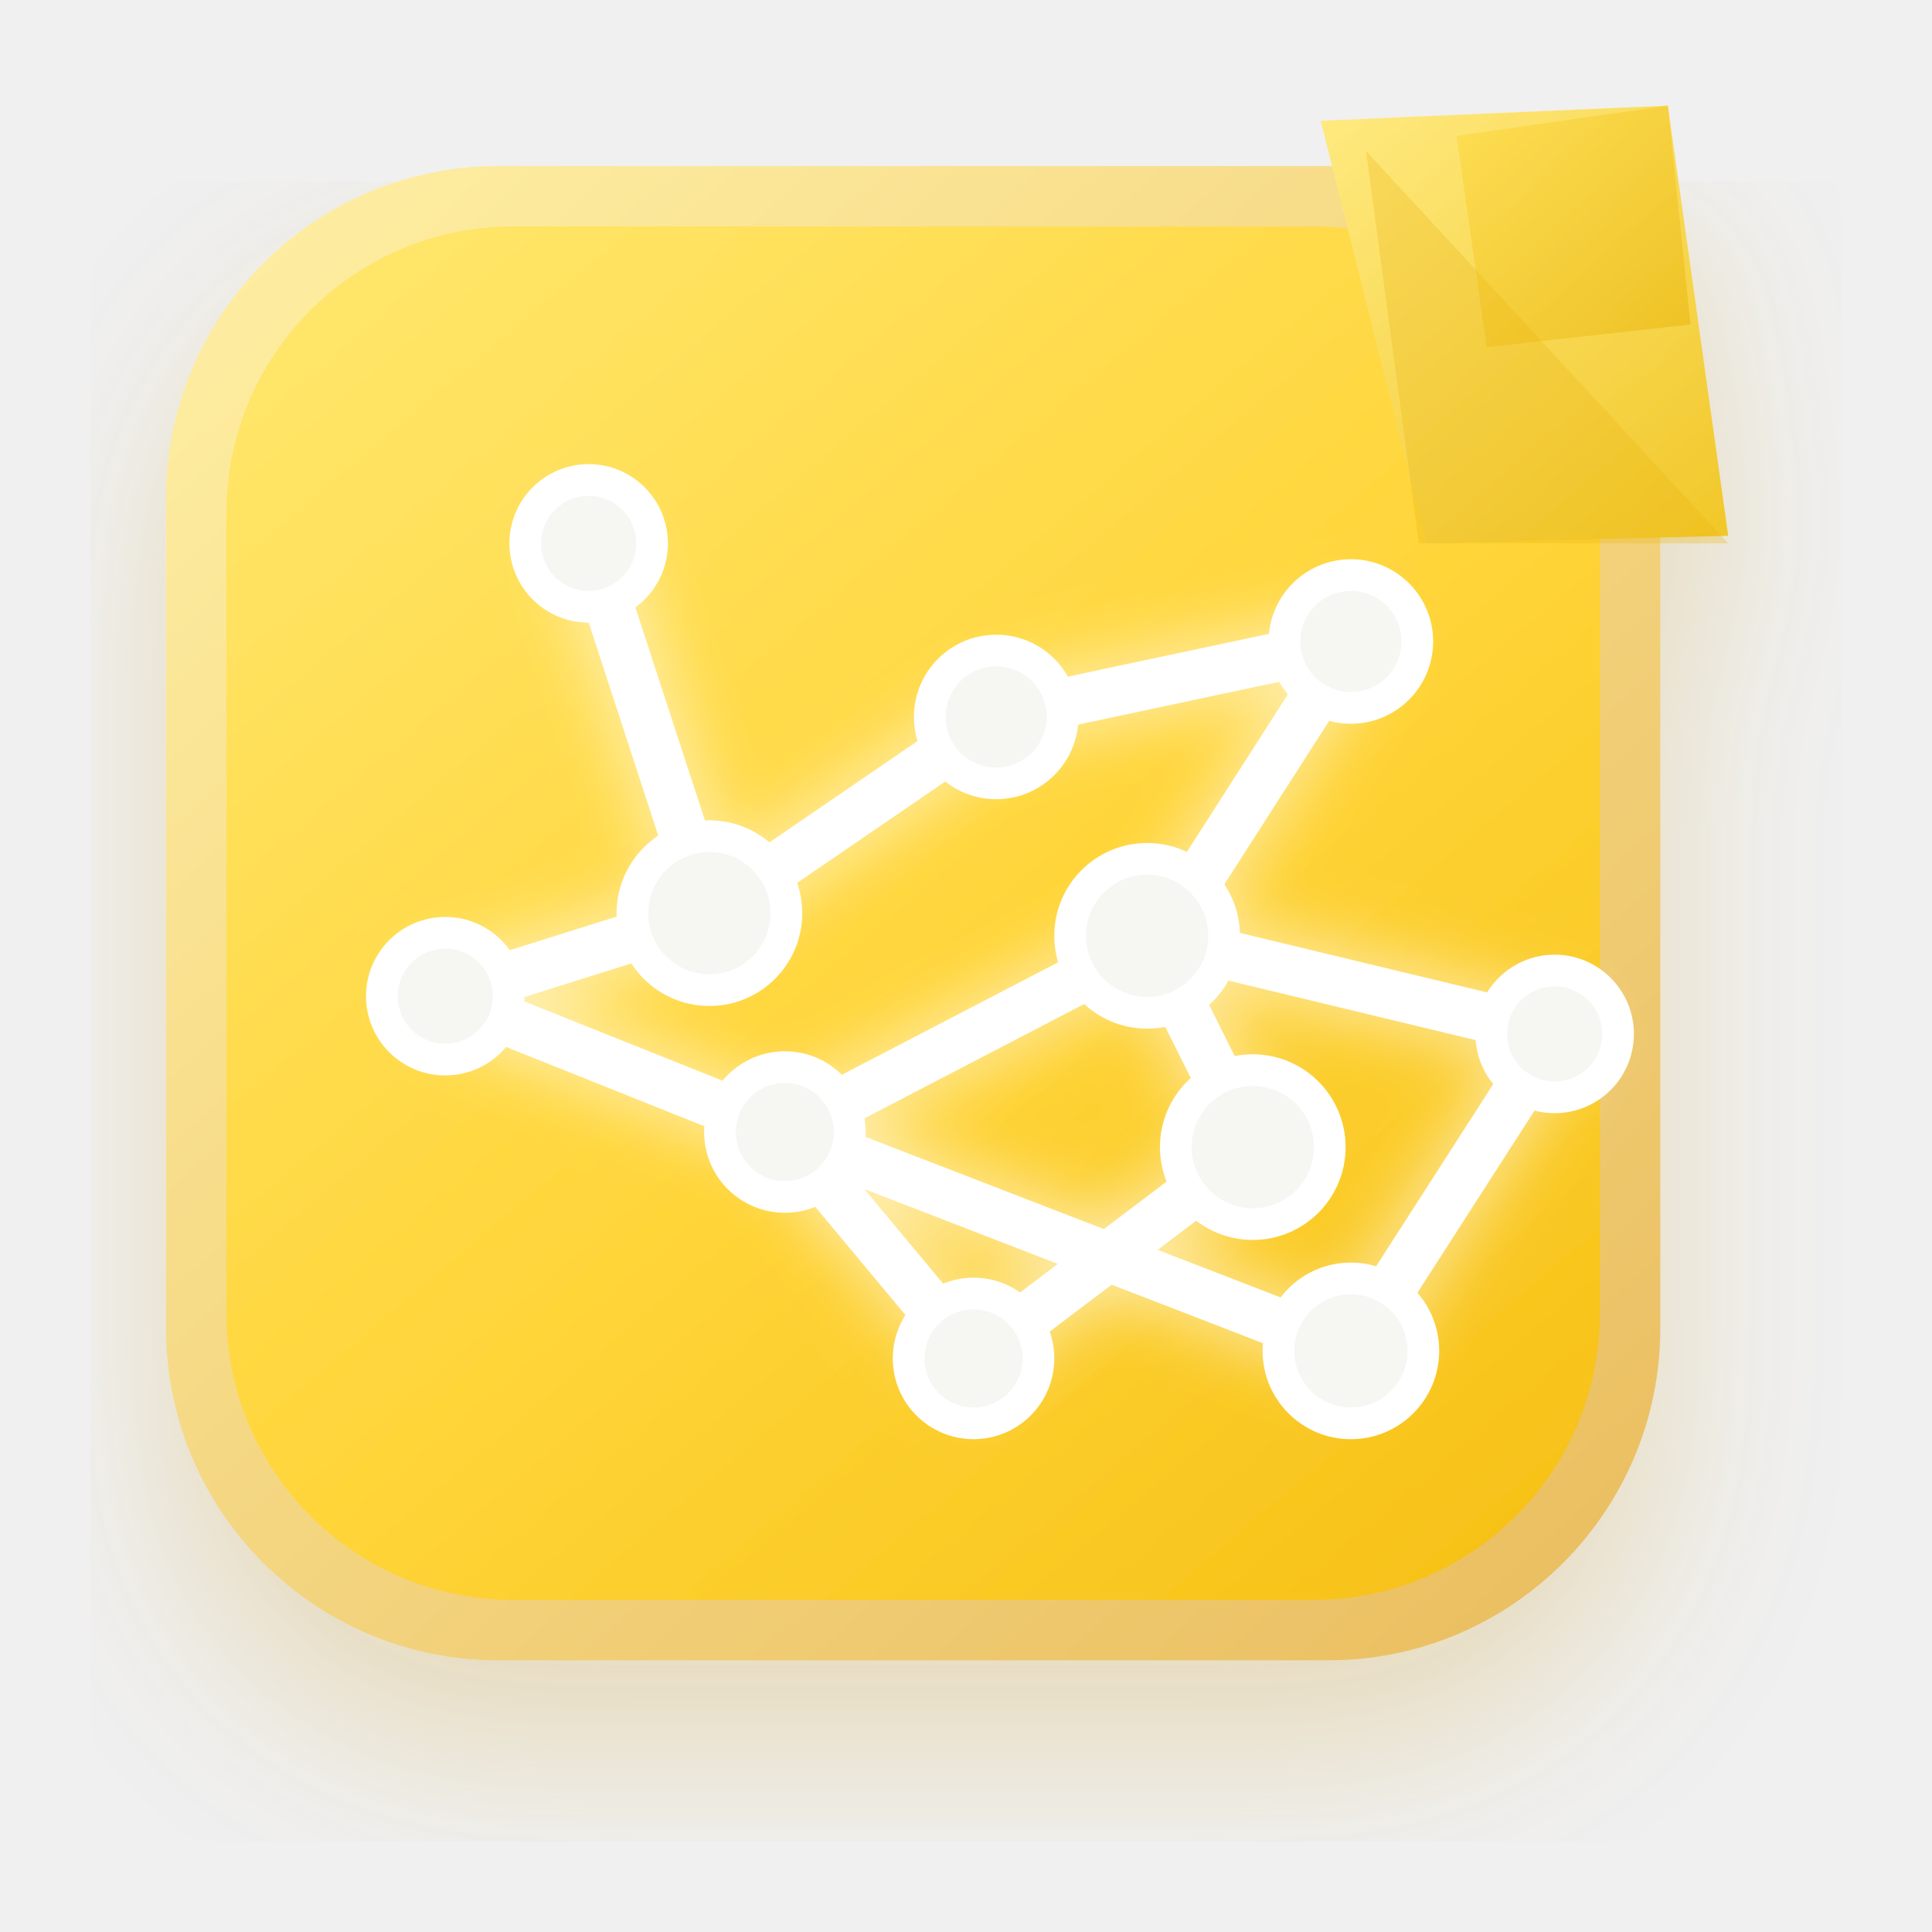
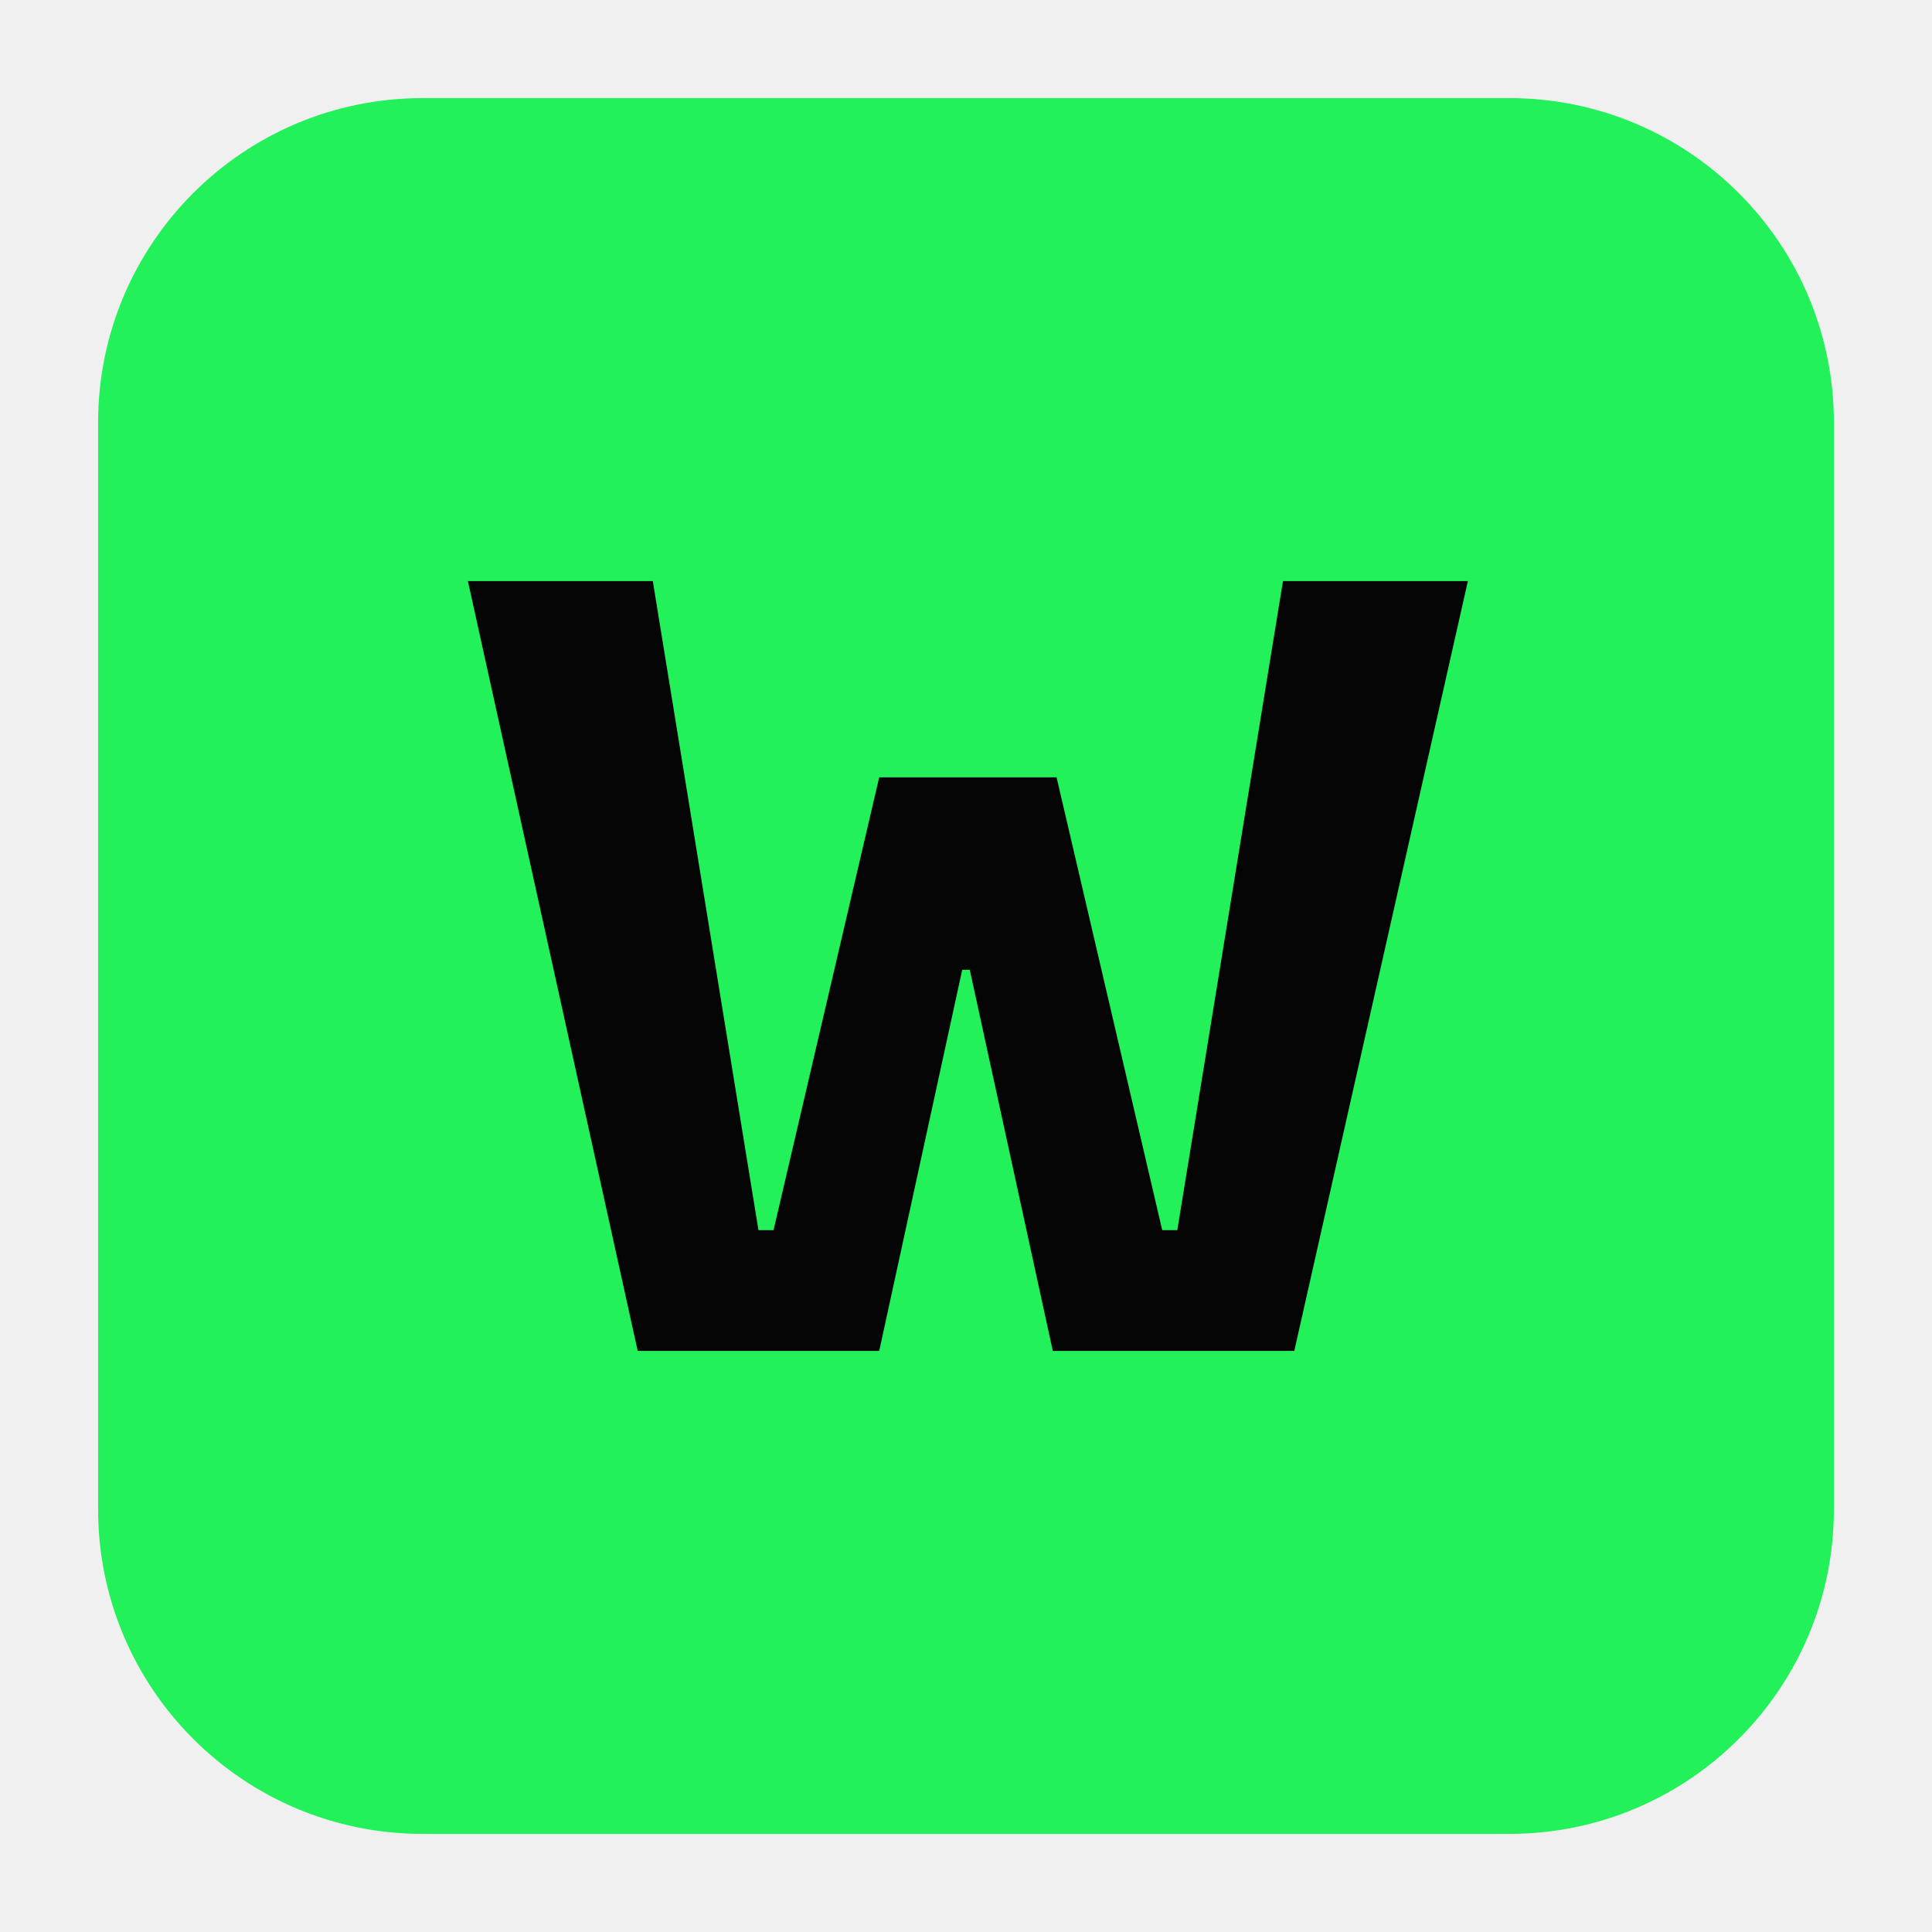
<svg xmlns="http://www.w3.org/2000/svg" width="256" height="256" viewBox="0 0 256 256" fill="none">
-   <defs>
-     <linearGradient id="noteBody" x1="42" y1="34" x2="206" y2="228" gradientUnits="userSpaceOnUse">
-       <stop offset="0" stop-color="#FFE66B" />
-       <stop offset="0.5" stop-color="#FFD539" />
-       <stop offset="1" stop-color="#F5BE11" />
-     </linearGradient>
-     <linearGradient id="noteRim" x1="26" y1="18" x2="228" y2="238" gradientUnits="userSpaceOnUse">
-       <stop offset="0" stop-color="#FFF0A5" />
-       <stop offset="1" stop-color="#E8B959" />
-     </linearGradient>
-     <linearGradient id="foldTop" x1="184" y1="16" x2="226" y2="62" gradientUnits="userSpaceOnUse">
-       <stop offset="0" stop-color="#FFE15A" />
-       <stop offset="1" stop-color="#E9B916" />
-     </linearGradient>
-     <linearGradient id="foldFront" x1="174" y1="18" x2="224" y2="76" gradientUnits="userSpaceOnUse">
-       <stop offset="0" stop-color="#FFE97E" />
-       <stop offset="1" stop-color="#F1C728" />
-     </linearGradient>
-     <filter id="noteShadow" x="12" y="12" width="232" height="232" filterUnits="userSpaceOnUse" color-interpolation-filters="sRGB">
-       <feDropShadow dx="0" dy="12" stdDeviation="12" flood-color="#C69000" flood-opacity="0.22" />
-     </filter>
-     <filter id="lineGlow" x="24" y="40" width="208" height="164" filterUnits="userSpaceOnUse" color-interpolation-filters="sRGB">
-       <feGaussianBlur stdDeviation="4.6" result="blur" />
-       <feColorMatrix in="blur" type="matrix" values="1 0 0 0 0  0 1 0 0 0  0 0 1 0 0  0 0 0 0.88 0" />
-     </filter>
-   </defs>
-   <g filter="url(#noteShadow)">
-     <rect x="22" y="22" width="198" height="198" rx="44" fill="url(#noteRim)" />
-     <rect x="30" y="30" width="182" height="182" rx="38" fill="url(#noteBody)" />
-     <path d="M181 20H214V53L181 20Z" fill="#F5C11B" />
-     <path d="M175 16L221 14L229 71L189 72L175 16Z" fill="url(#foldFront)" />
-     <path d="M193 18L221 14L224 43L197 46L193 18Z" fill="url(#foldTop)" />
-     <path d="M181 20L188 72H229L181 20Z" fill="#EAB411" fill-opacity="0.28" />
-   </g>
-   <g filter="url(#lineGlow)" opacity="0.78">
-     <path d="M78 72L94 121L132 95L179 85L154 124L104 150L129 180L166 152L152 124L206 137L179 179L104 150L59 132L94 121" stroke="#FFFFFF" stroke-width="7" stroke-linecap="round" stroke-linejoin="round" />
-   </g>
-   <path d="M78 72L94 121L132 95L179 85L154 124L104 150L129 180L166 152L152 124L206 137L179 179L104 150L59 132L94 121" stroke="#FFFFFF" stroke-width="6.5" stroke-linecap="round" stroke-linejoin="round" />
-   <g fill="#F6F6F2" stroke="#FFFFFF" stroke-width="4.2">
-     <circle cx="78" cy="72" r="8.4" />
-     <circle cx="94" cy="121" r="10.2" />
-     <circle cx="59" cy="132" r="8.4" />
-     <circle cx="104" cy="150" r="8.6" />
-     <circle cx="132" cy="95" r="8.8" />
-     <circle cx="179" cy="85" r="8.8" />
-     <circle cx="152" cy="124" r="10.2" />
-     <circle cx="206" cy="137" r="8.4" />
-     <circle cx="179" cy="179" r="9.6" />
-     <circle cx="129" cy="180" r="8.6" />
-     <circle cx="166" cy="152" r="10.2" />
-   </g>
+   <rect x="13" y="13" width="230" height="230" rx="43" fill="#22F15A" />
+   <path d="M62 77H86.5L100.5 163H102.5L116.5 103H140L154 163H156L170 77H194.5L171.5 179H139.5L128.5 128.5H127.5L116.5 179H84.5L62 77Z" fill="#050505" />
</svg>
